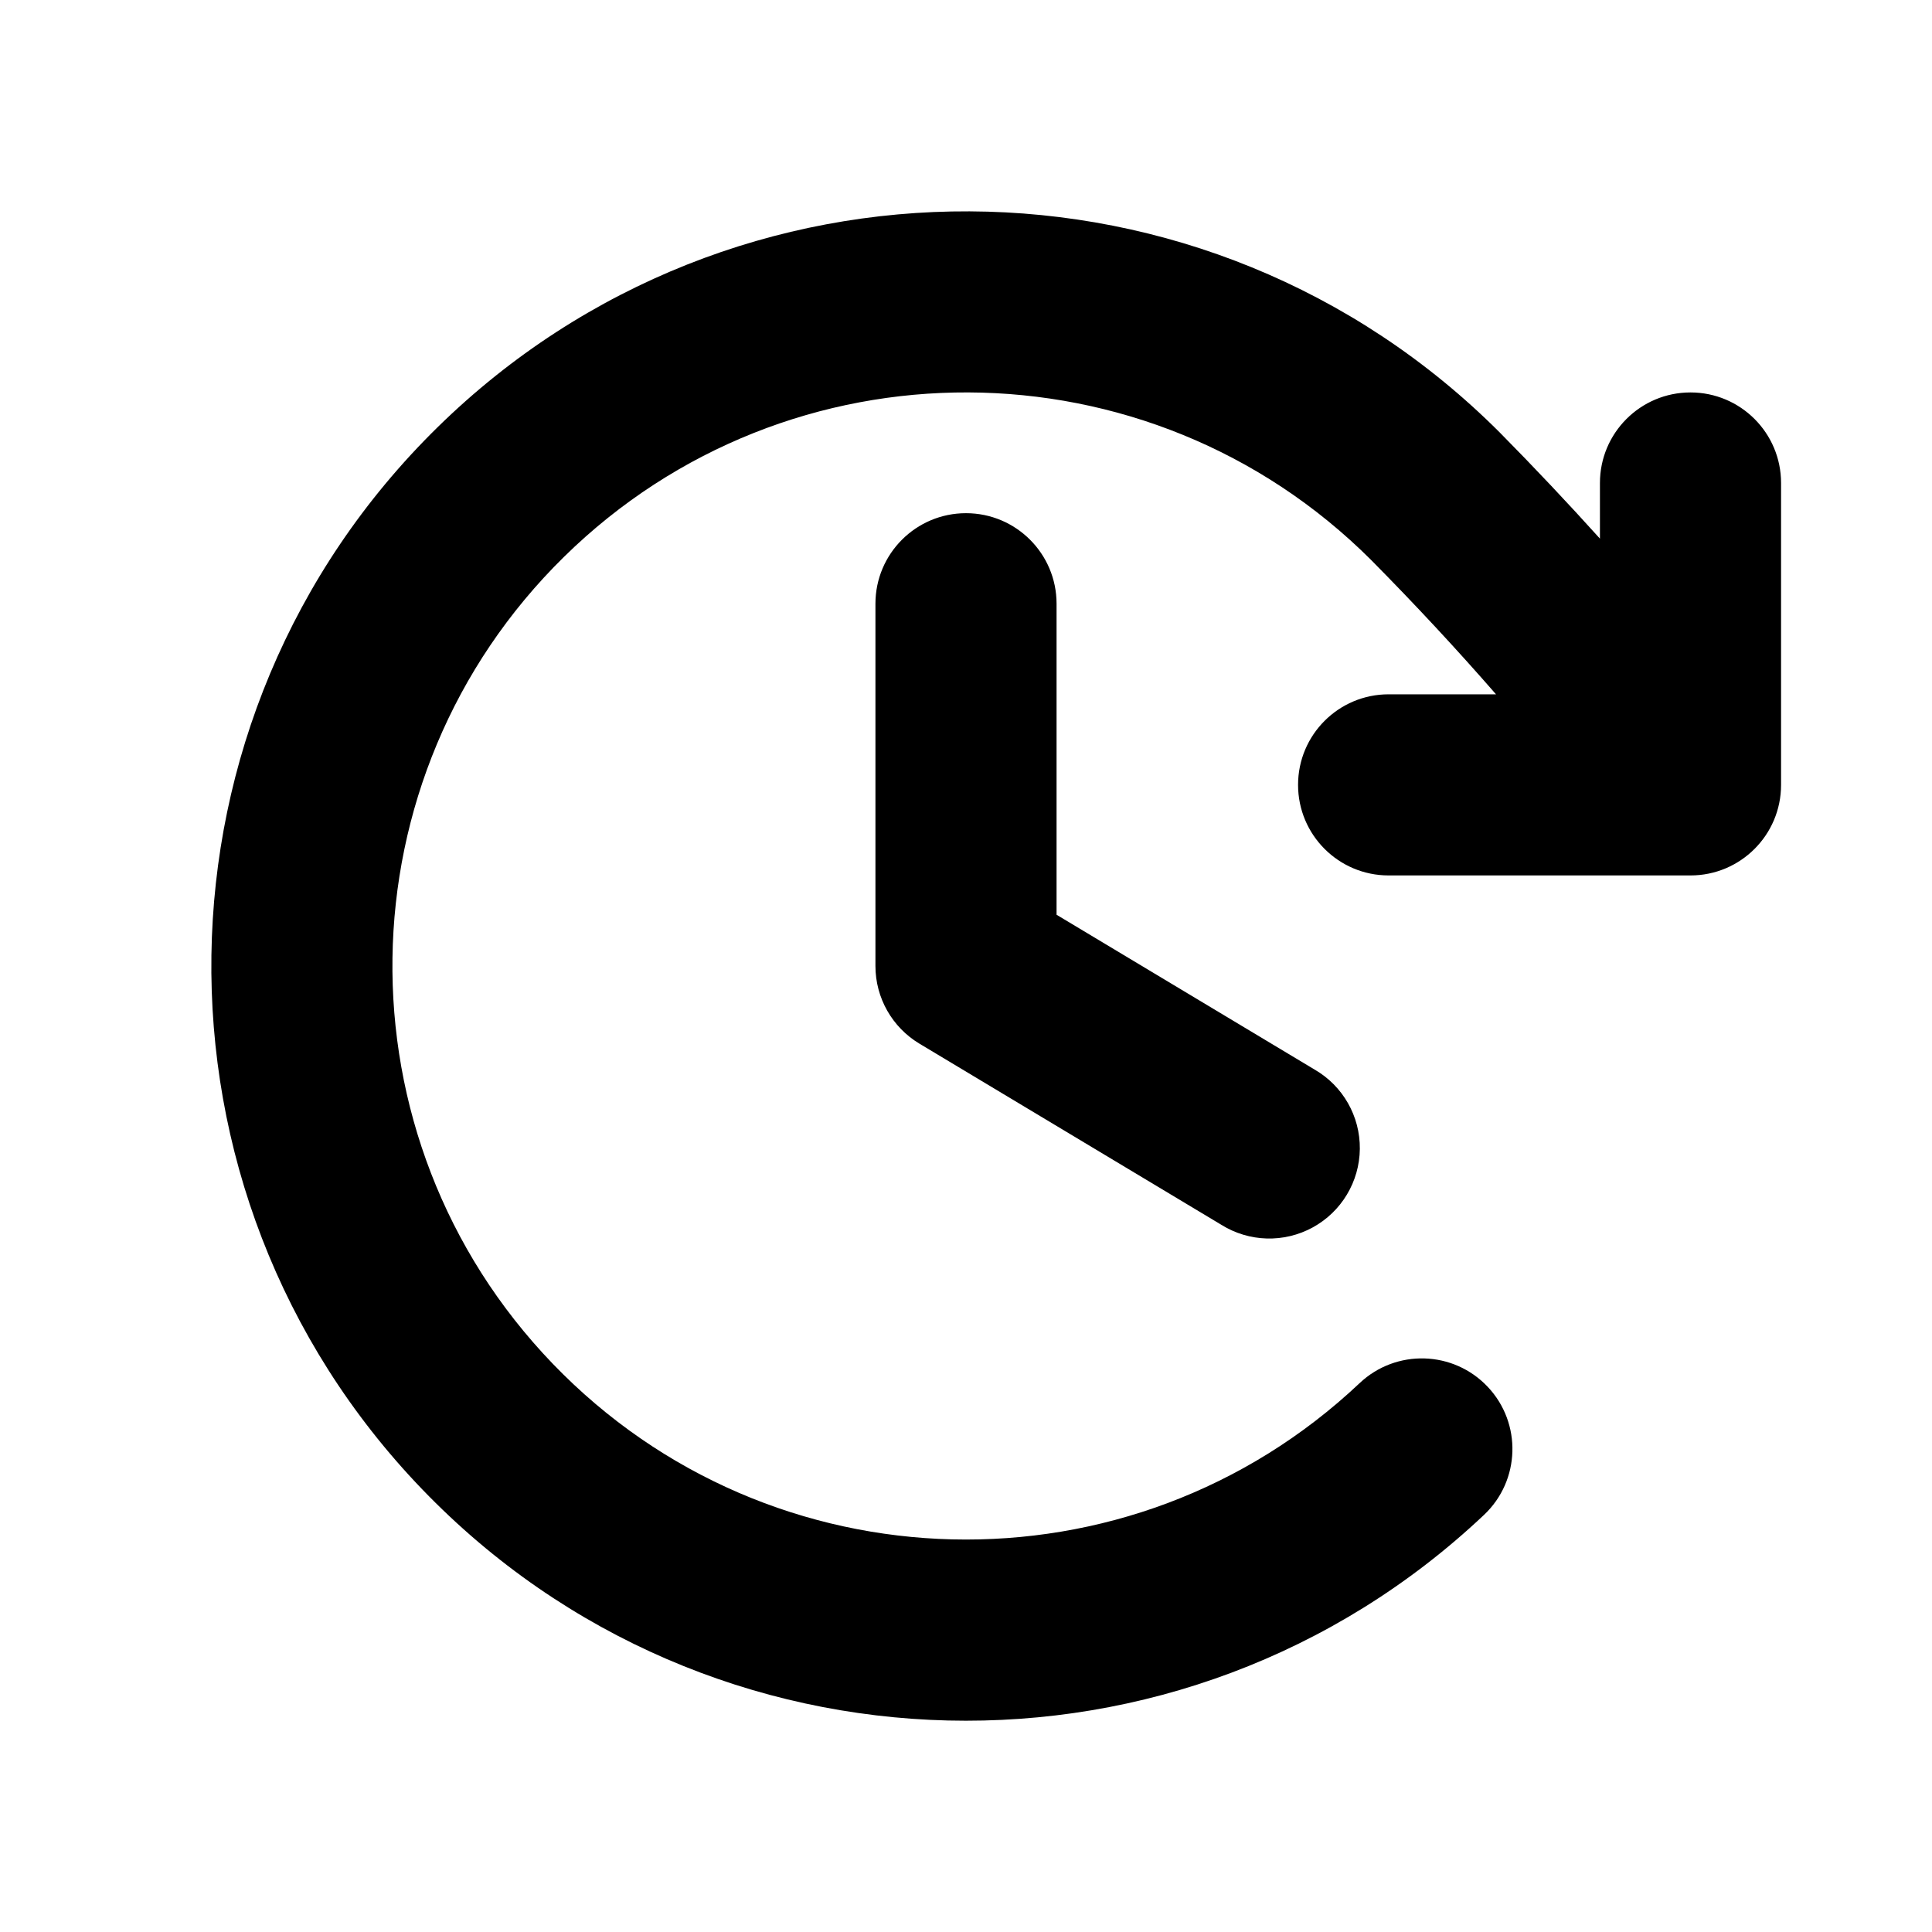
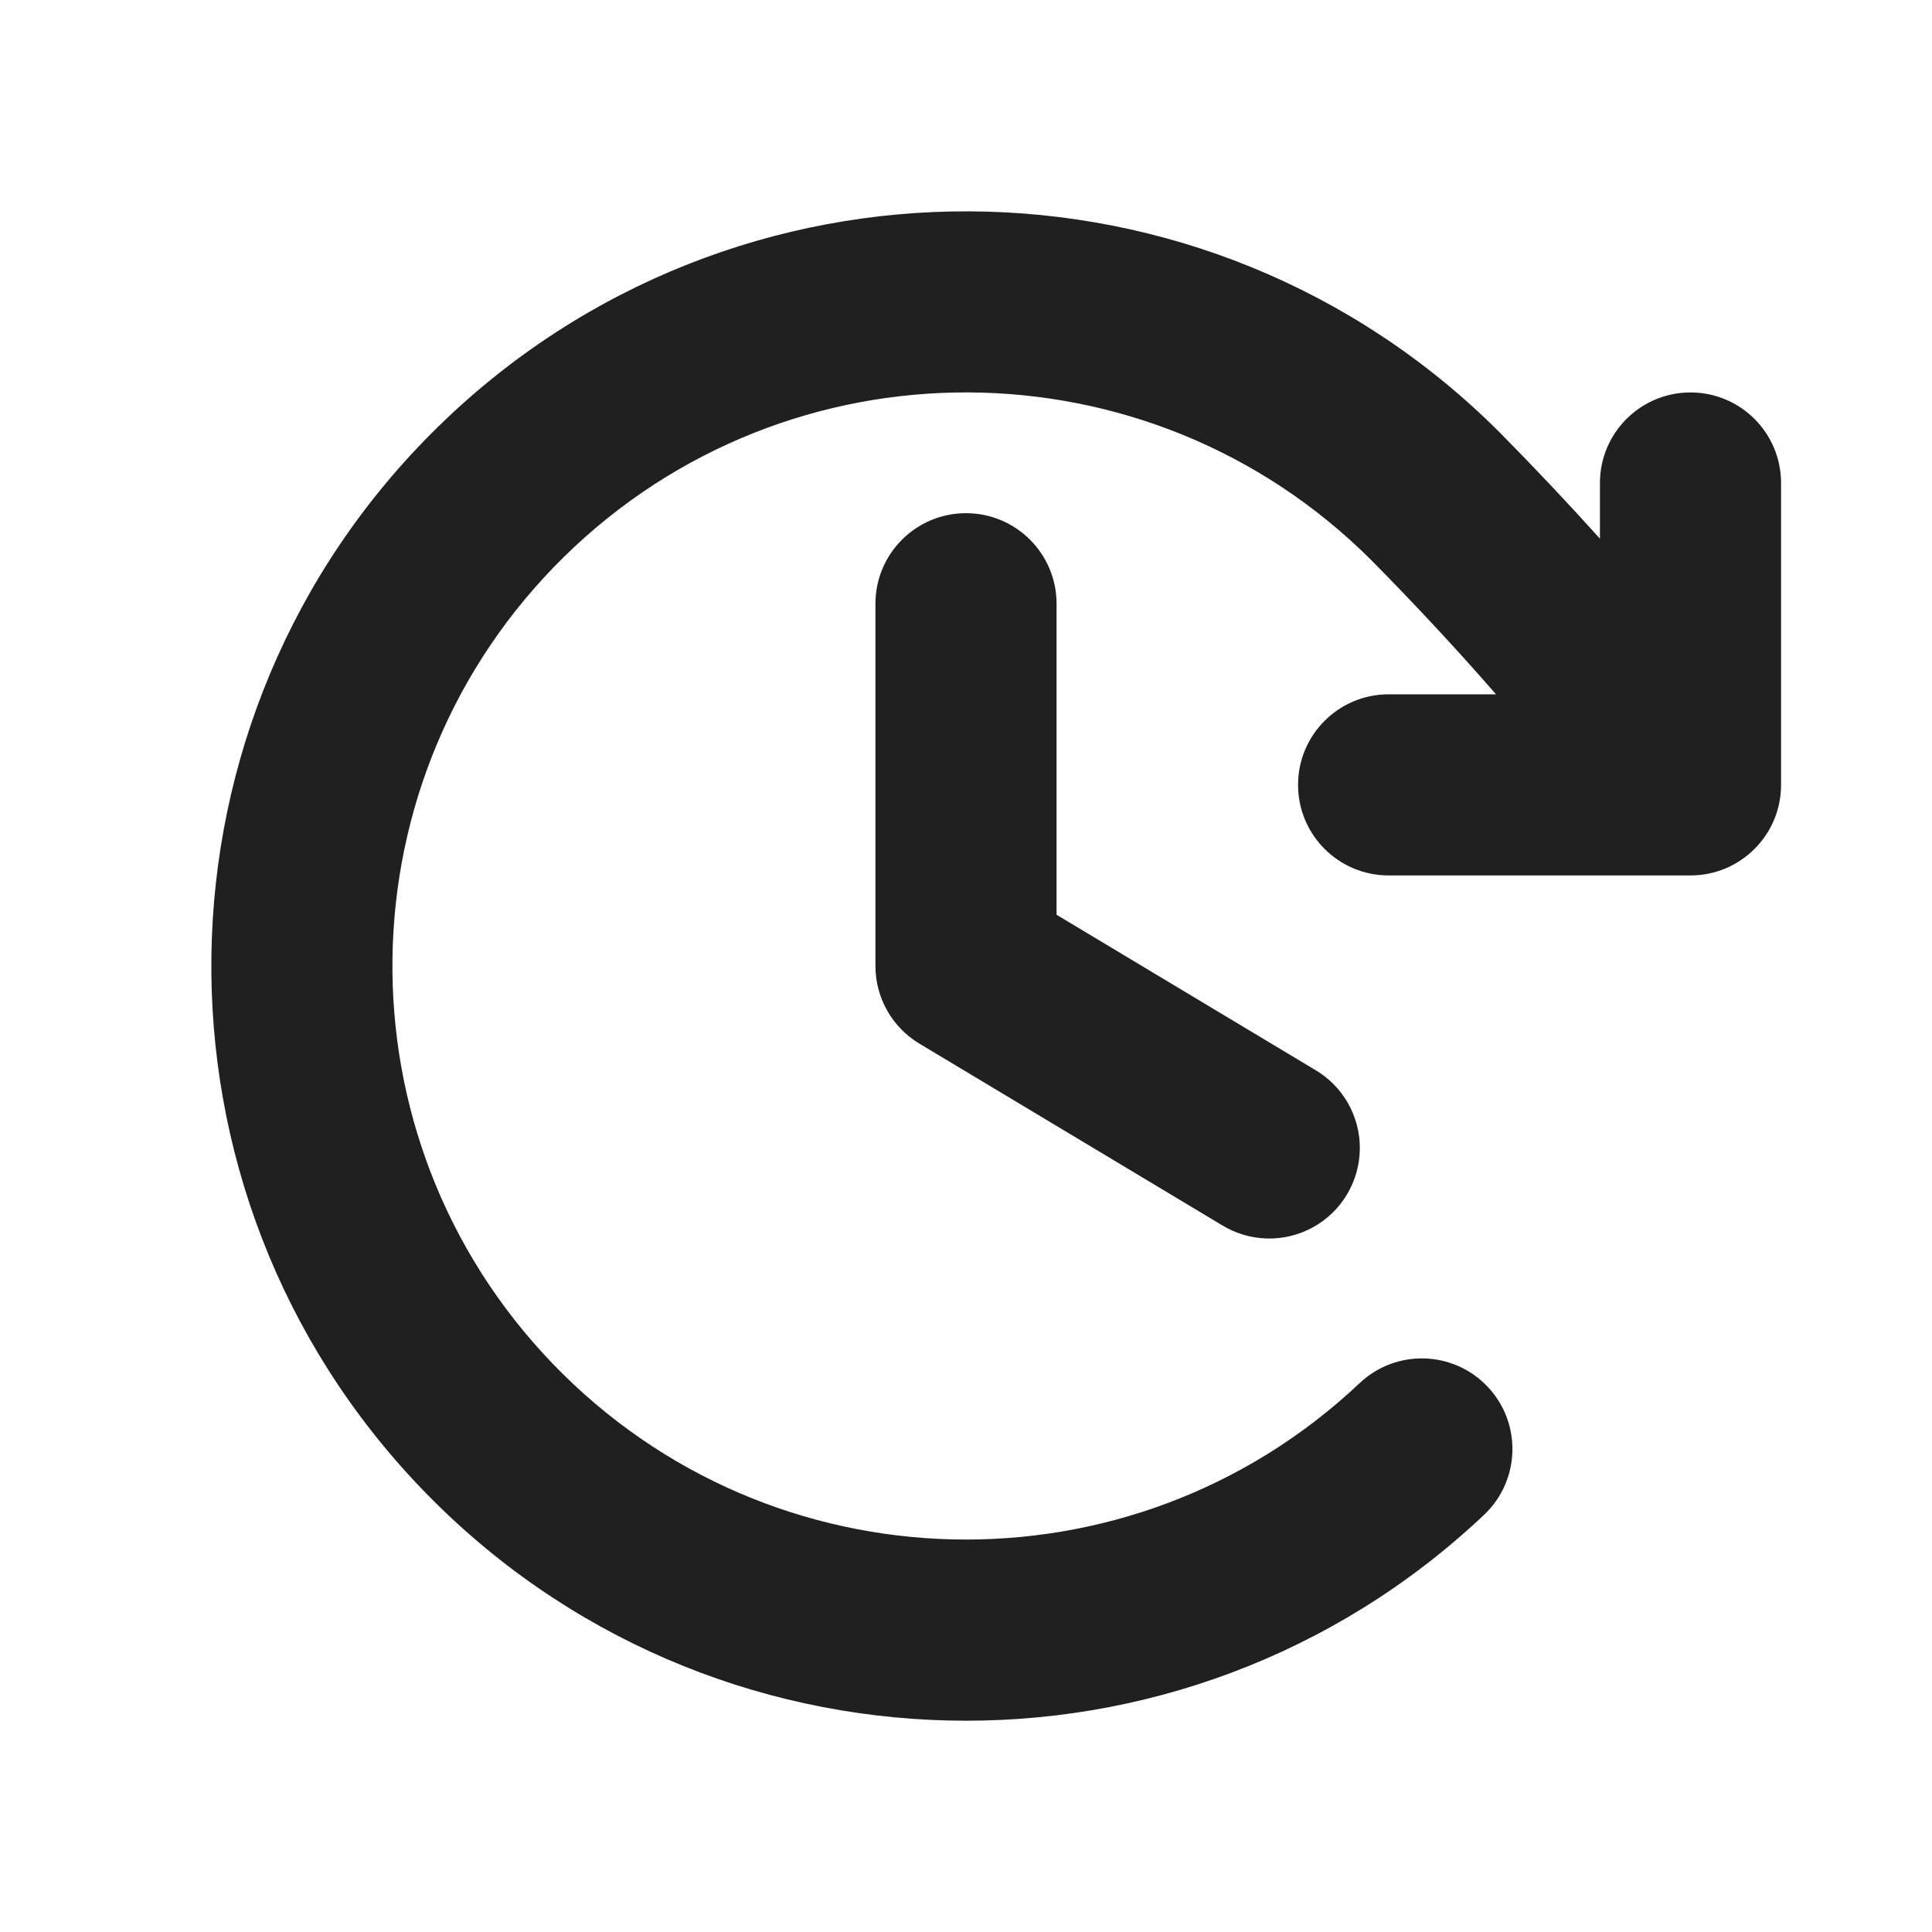
- <svg xmlns="http://www.w3.org/2000/svg" width="16" height="16" fill="#000000" viewBox="0 0 256 256">
+ <svg xmlns="http://www.w3.org/2000/svg" width="16" height="16" fill="#202020" viewBox="0 0 256 256">
  <path d="M140,80v41.21l34.17,20.5a12,12,0,1,1-12.34,20.58l-40-24A12,12,0,0,1,116,128V80a12,12,0,0,1,24,0Zm84-28a12,12,0,0,0-12,12v7.37c-4.21-4.67-8.58-9.31-13.29-14.08a100,100,0,1,0-2.07,143.44,12,12,0,0,0-16.48-17.46,76,76,0,1,1,1.53-109.06C187.61,80.2,193,86,198.23,92H184a12,12,0,0,0,0,24h40a12,12,0,0,0,12-12V64A12,12,0,0,0,224,52Z" />
</svg>
